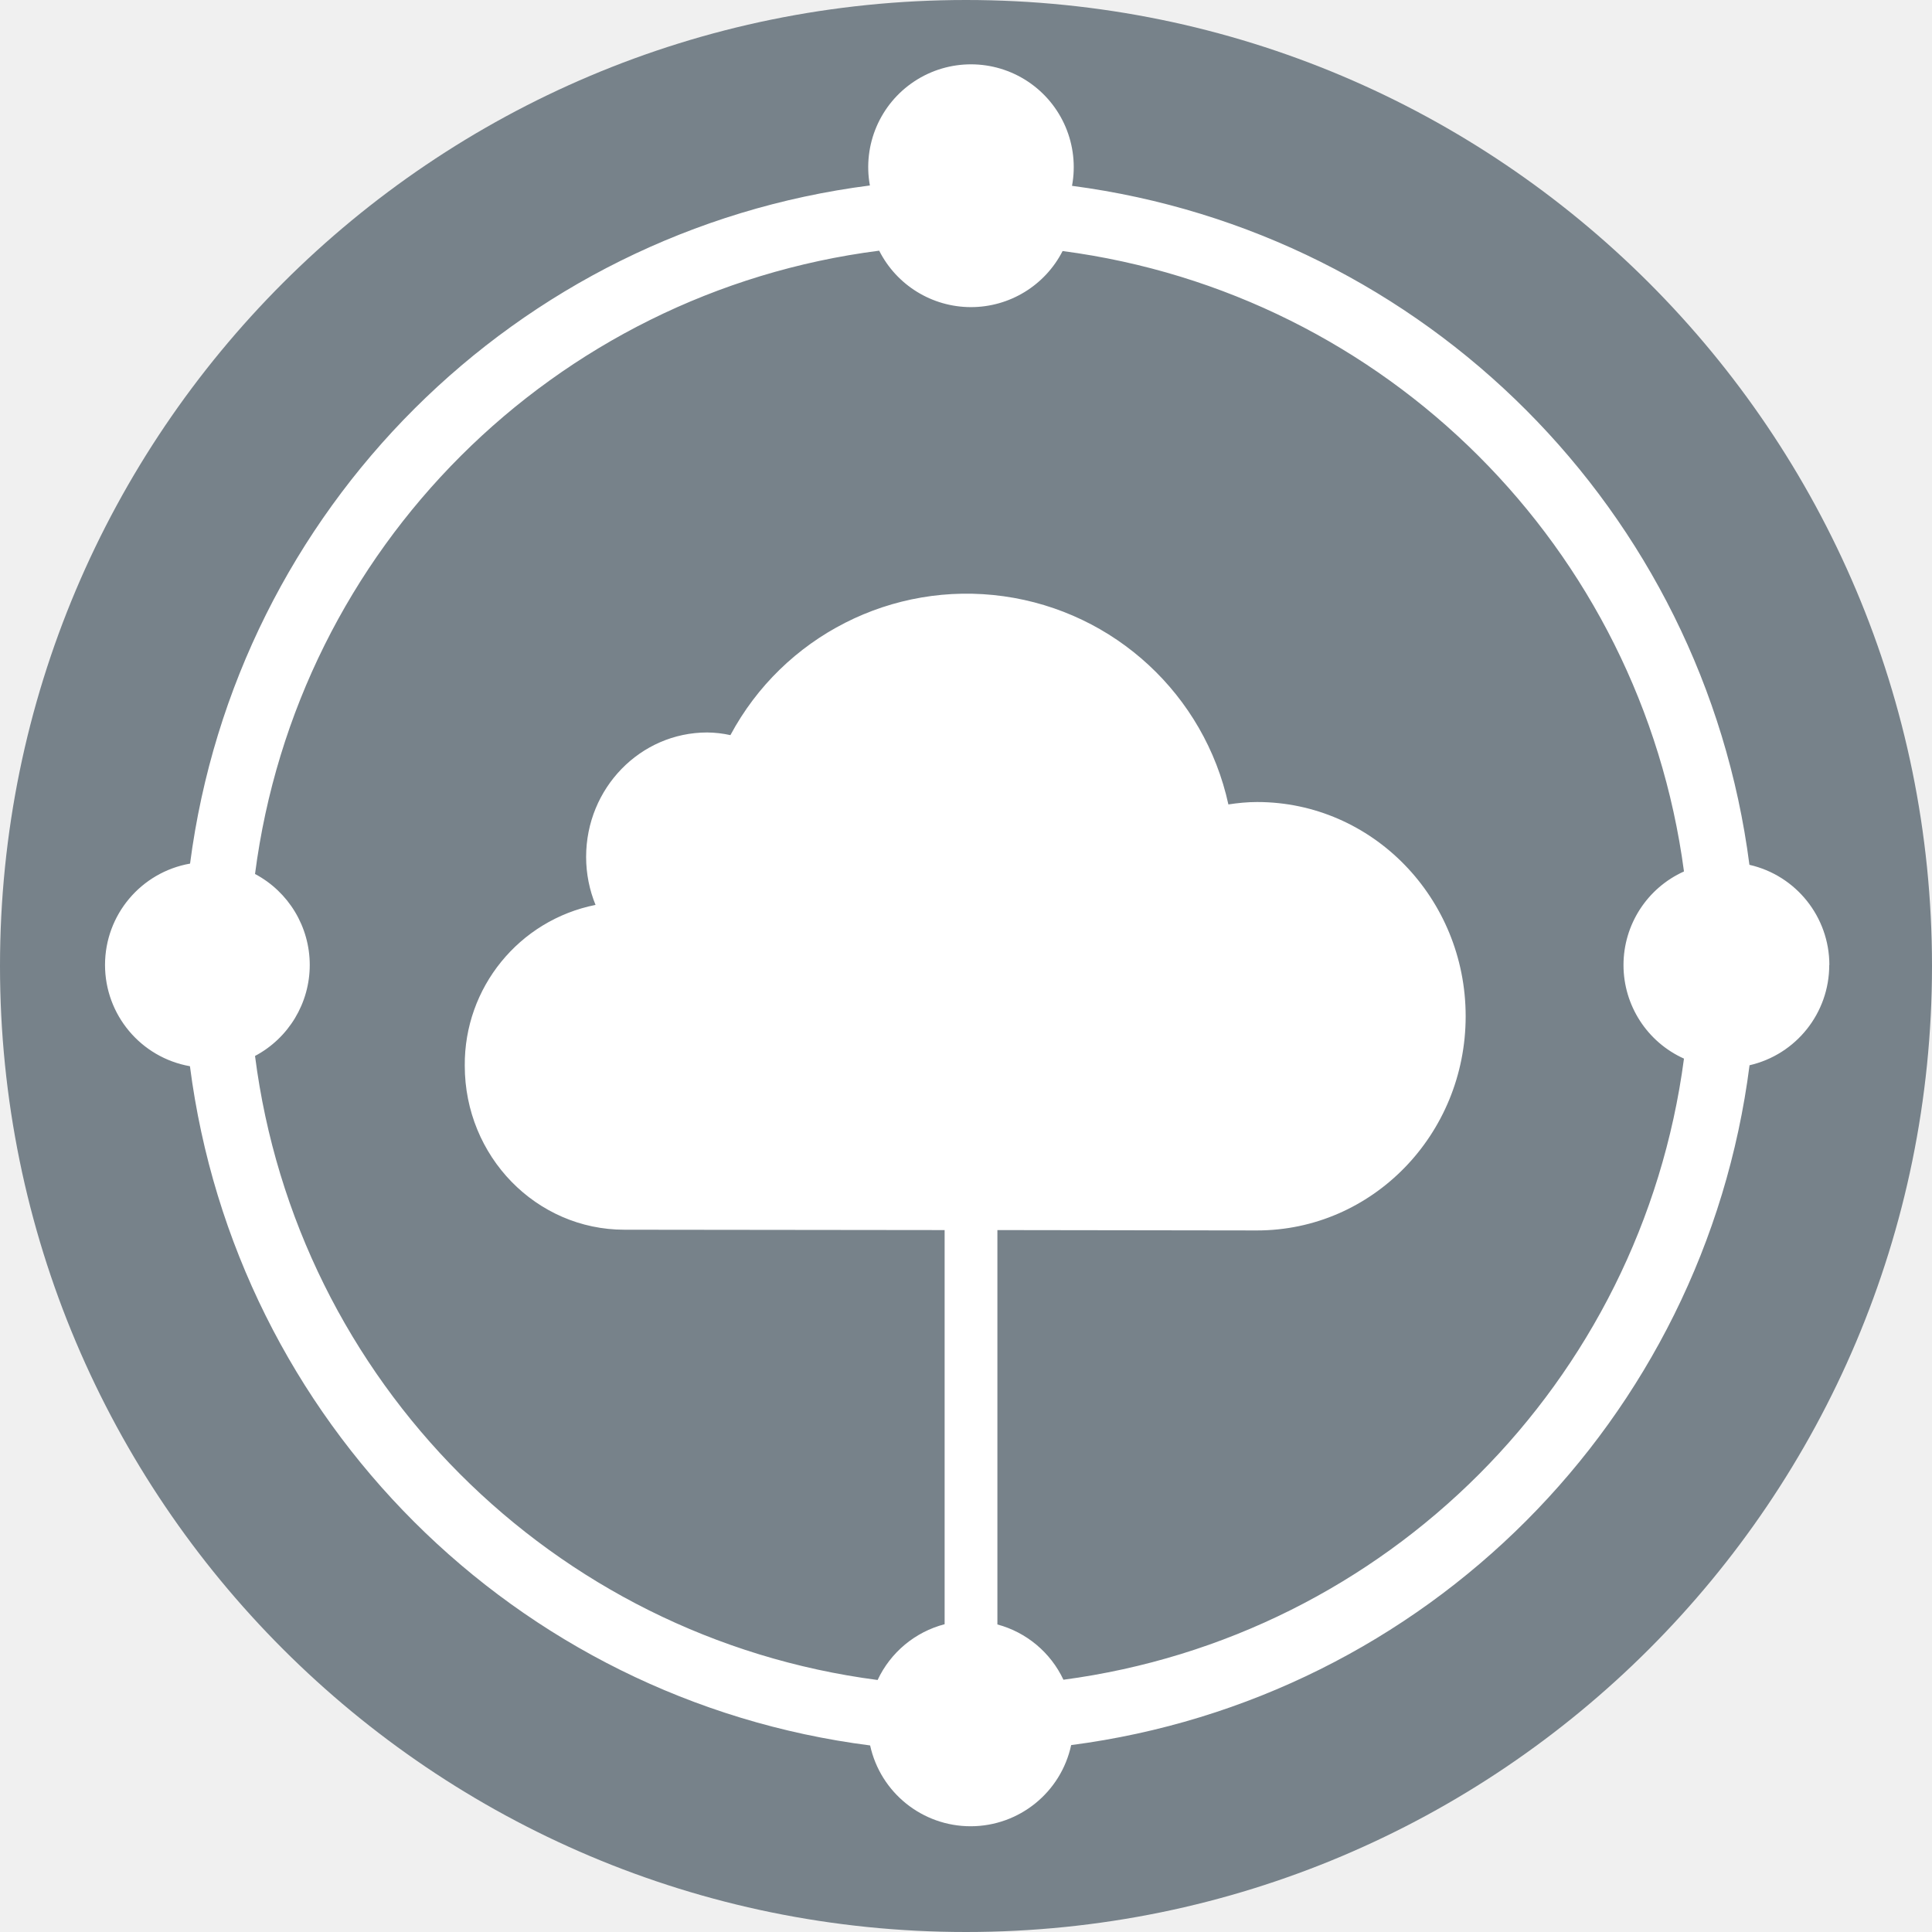
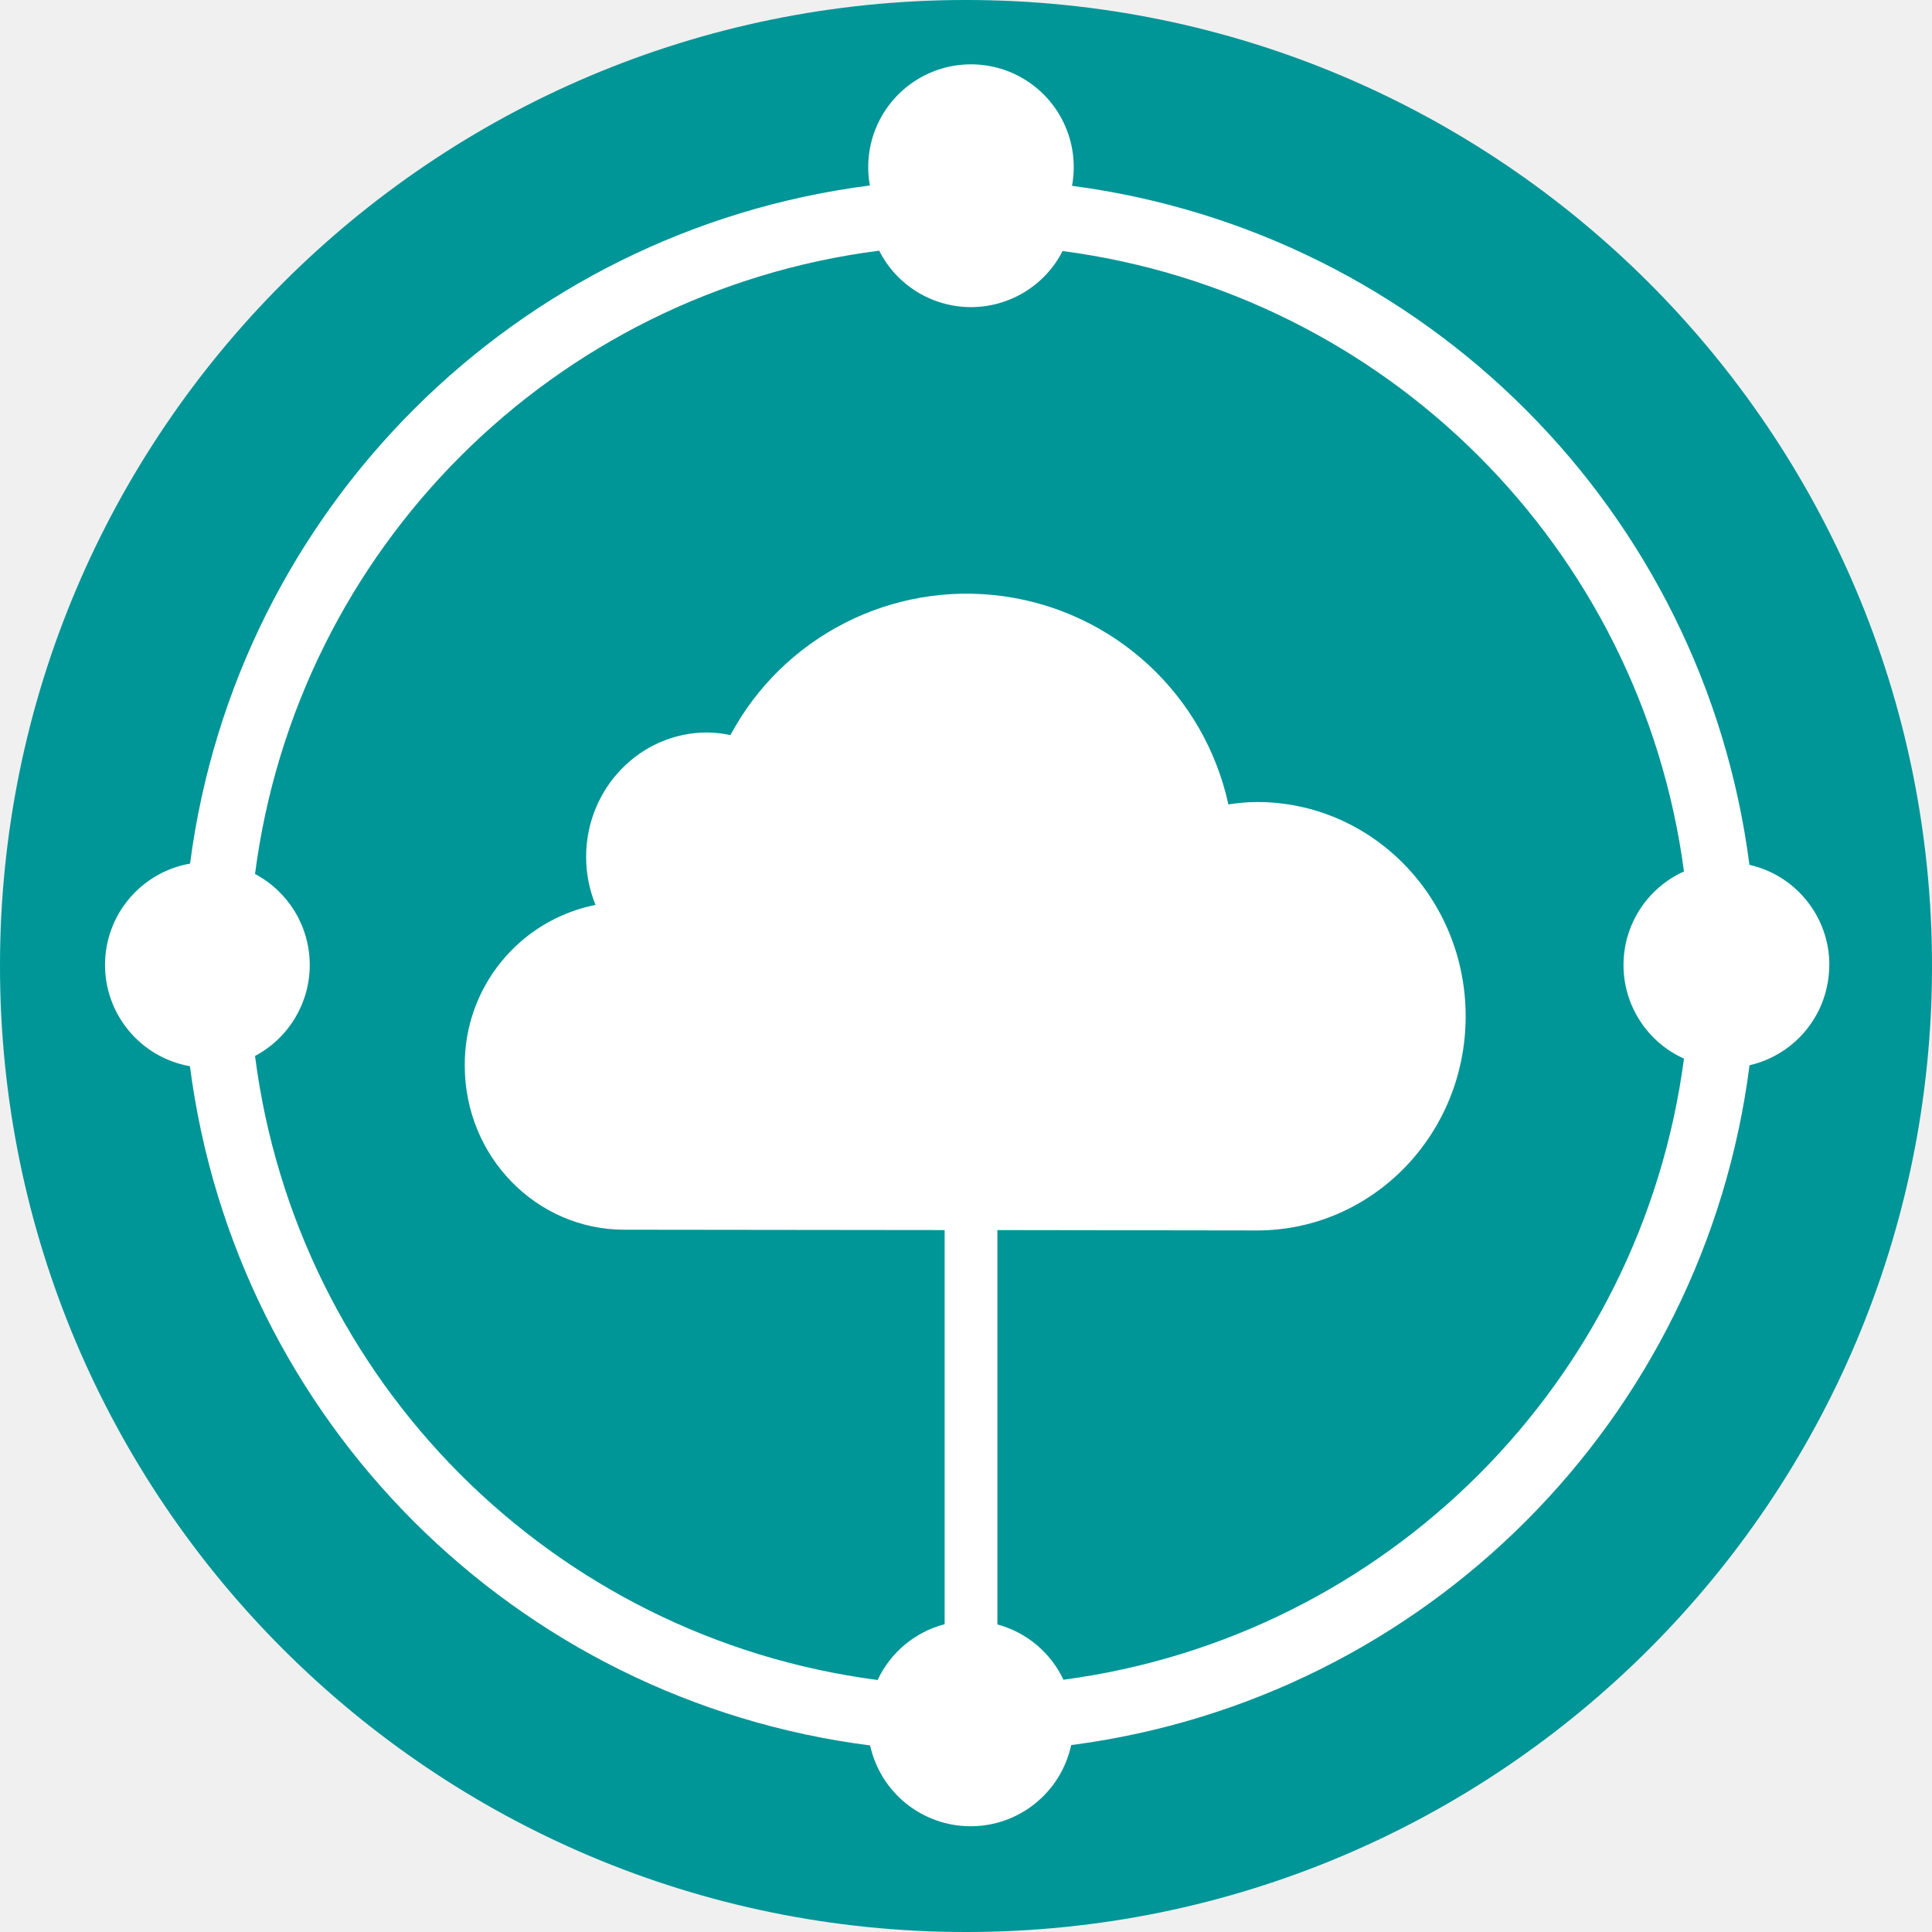
<svg xmlns="http://www.w3.org/2000/svg" viewBox="0 0 16 16">
  <g fill="none">
-     <path d="M16 8A8 8 0 1 1 0 8a8 8 0 0 1 16 0" class="ti-tic-positive-bg" fill="#77828A" />
+     <path d="M16 8A8 8 0 1 1 0 8a8 8 0 0 1 16 0" class="ti-tic-positive-bg" fill="#009597" />
    <path d="M8.807 13.911a.848.848 0 0 0-.547-.458v-3.266l2.15.003c.955 0 1.728-.794 1.728-1.774 0-.979-.773-1.774-1.727-1.774-.081 0-.161.008-.238.02a2.219 2.219 0 0 0-4.124-.574.934.934 0 0 0-.192-.022c-.554 0-1.003.461-1.003 1.031 0 .14.028.275.078.397a1.347 1.347 0 0 0-1.083 1.332c0 .751.592 1.358 1.322 1.358l2.652.003v3.264a.85.85 0 0 0-.555.462 5.978 5.978 0 0 1-5.156-5.168.853.853 0 0 0 0-1.507 5.978 5.978 0 0 1 5.169-5.162.852.852 0 0 0 1.519.003 5.978 5.978 0 0 1 5.146 5.138.85.85 0 0 0 0 1.55 5.98 5.98 0 0 1-5.14 5.144m6.344-5.92a.851.851 0 0 0-.662-.829 6.514 6.514 0 0 0-5.61-5.623.851.851 0 1 0-1.674-.003 6.512 6.512 0 0 0-5.63 5.616.852.852 0 0 0-.001 1.678 6.512 6.512 0 0 0 5.633 5.625.852.852 0 0 0 1.665-.003 6.511 6.511 0 0 0 5.618-5.63.851.851 0 0 0 .66-.83" class="ti-tic-positive-logo" fill="#FFF" />
  </g>
</svg>
